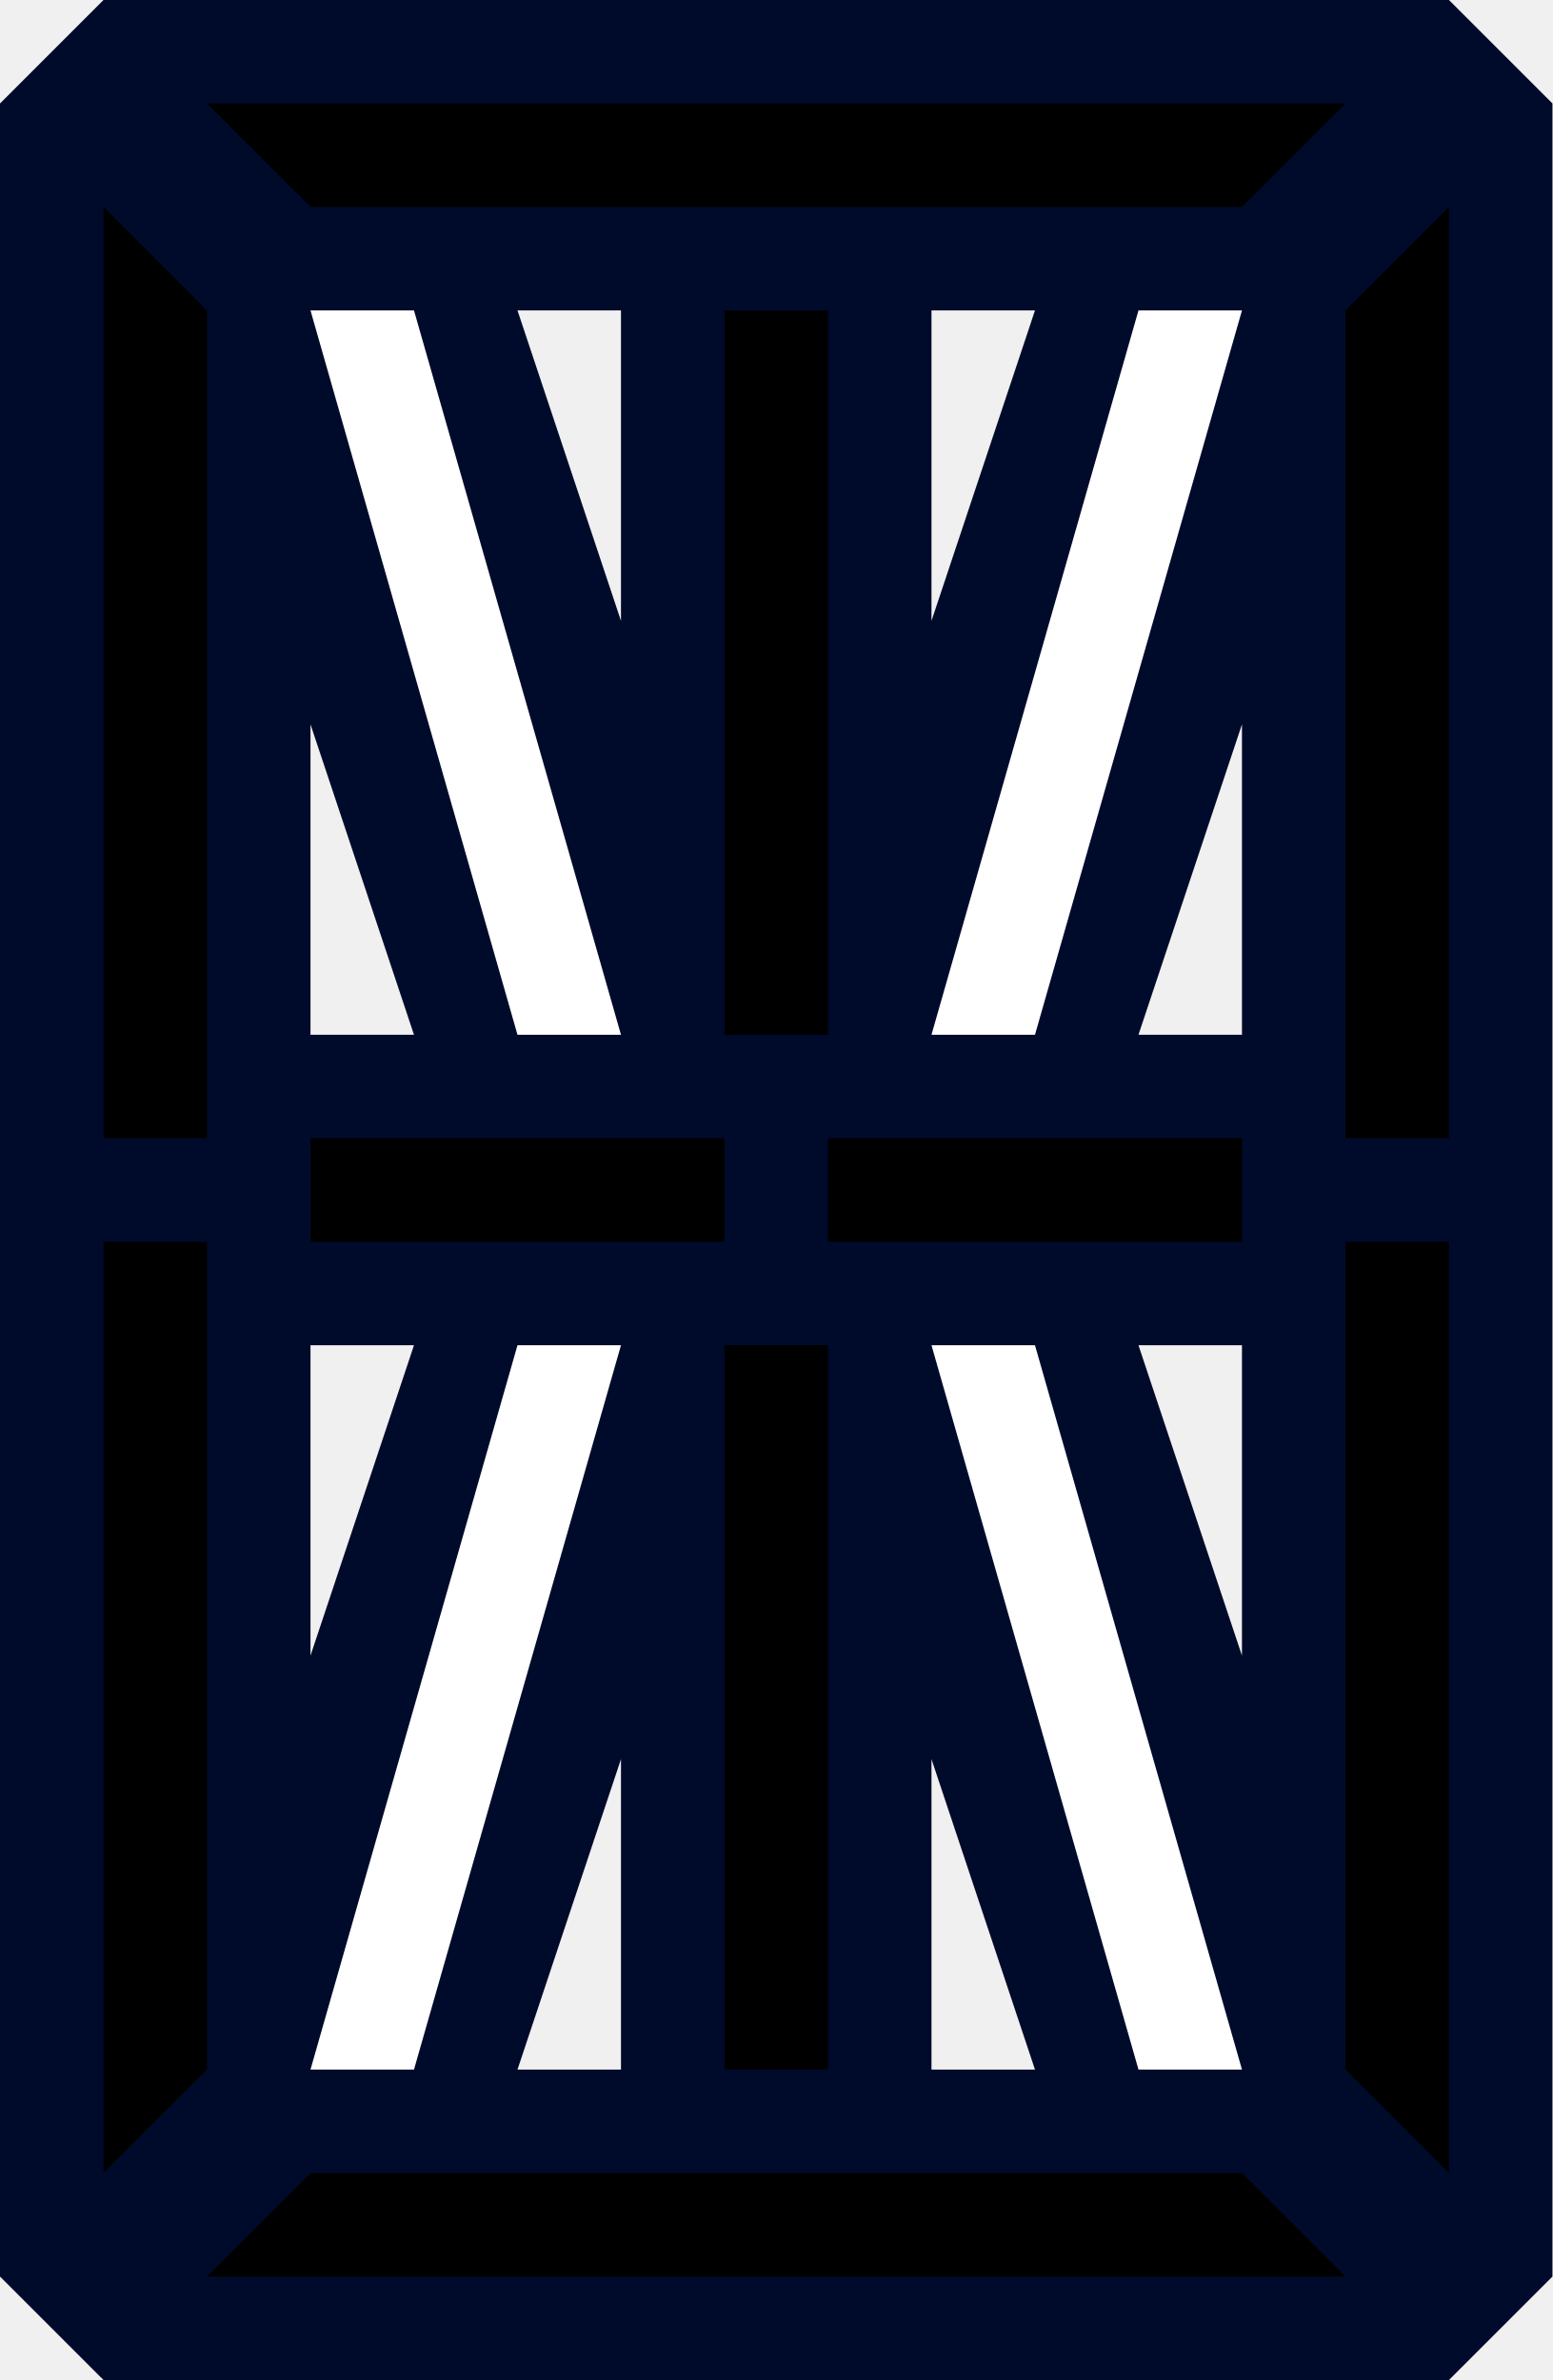
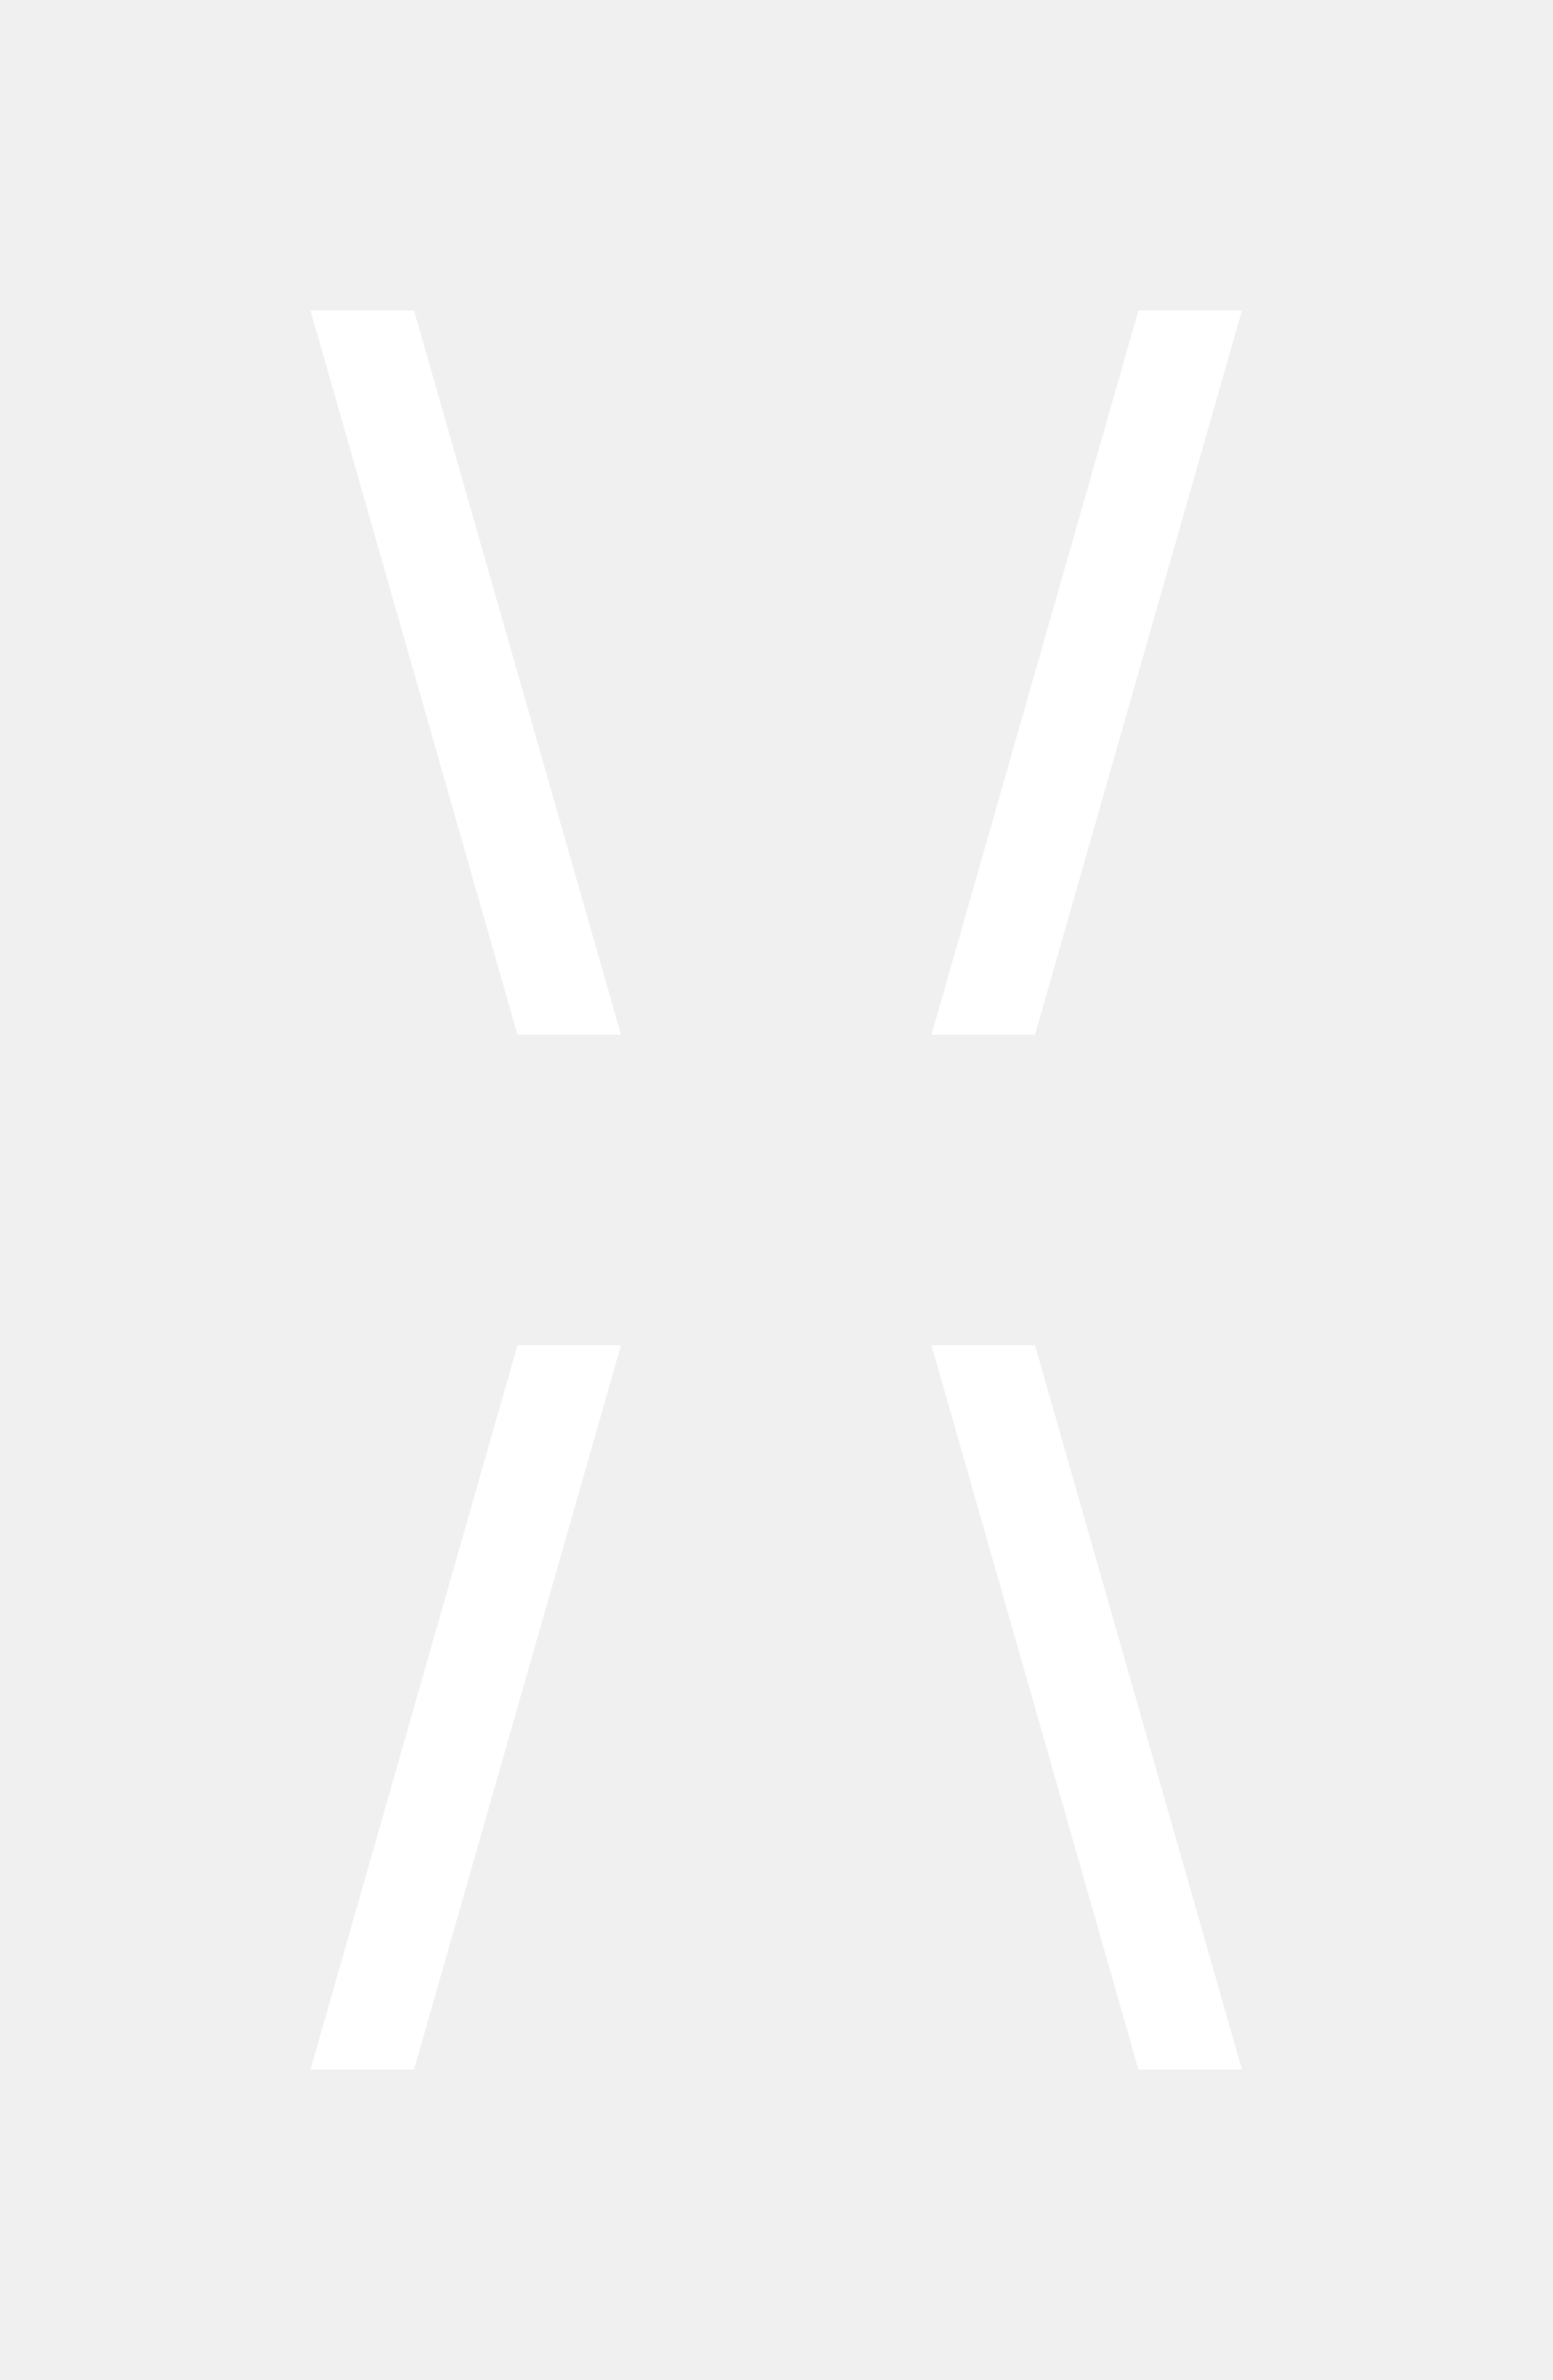
<svg xmlns="http://www.w3.org/2000/svg" width="15" height="23" viewBox="0 0 15 23" version="1.1" id="svg8">
  <defs id="defs2" />
-   <path style="fill:#000b2b;fill-opacity:1;stroke:none;stroke-opacity:1" d="M 1,0 0,1 v 21 l 1,1 h 13 l 1,-1 V 1 L 14,0 Z m 4,3 h 1 v 3 z m 4,0 h 1 L 9,6 Z M 3,7 4,10 H 3 Z m 9,0 v 3 h -1 z m -9,6 h 1 l -1,3 z m 8,0 h 1 v 3 z m -5,4 v 3 H 5 Z m 3,0 1,3 H 9 Z" id="path910" />
-   <path style="fill:#000000;fill-opacity:1;stroke:none;stroke-opacity:1" d="m 2,1 1,1 h 9 l 1,-1 z" id="path826" />
-   <path style="fill:#000000;fill-opacity:1;stroke:none;stroke-opacity:1" d="m 1,2 1,1 v 8 H 1 Z" id="path828" />
-   <rect style="fill:#000000;fill-opacity:1;stroke:none;stroke-width:1;stroke-opacity:1" id="rect836" width="1" height="7" x="7" y="3" />
-   <rect style="fill:#000000;fill-opacity:1;stroke:none;stroke-width:1;stroke-opacity:1" id="rect838" width="4" height="1" x="3" y="11" />
  <path style="fill:#ffffff;fill-opacity:1;stroke:none;stroke-opacity:1" d="m 9,10 2,-7 h 1 l -2,7 z" id="path840" />
-   <path style="fill:#000000;fill-opacity:1;stroke:none;stroke-opacity:1" d="m 2,12 v 8 l -1,1 v -9 z" id="path844" />
-   <path style="fill:#000000;fill-opacity:1;stroke:none;stroke-opacity:1" d="m 2,22 1,-1 h 9 l 1,1 z" id="path846" />
-   <path style="fill:#000000;fill-opacity:1;stroke:none;stroke-opacity:1" d="m 13,20 1,1 v -9 h -1 z" id="path856" />
-   <path style="fill:#000000;fill-opacity:1;stroke:none;stroke-opacity:1" d="M 13,11 V 3 l 1,-1 v 9 z" id="path858" />
-   <rect style="fill:#000000;fill-opacity:1;stroke:none;stroke-width:1;stroke-opacity:1" id="rect860" width="4" height="1" x="8" y="11" />
-   <rect style="fill:#000000;fill-opacity:1;stroke:none;stroke-width:1;stroke-opacity:1" id="rect836-3" width="1" height="7" x="7" y="13" />
  <path style="fill:#ffffff;fill-opacity:1;stroke:none;stroke-opacity:1" d="M 6,10 4,3 H 3 l 2,7 z" id="path840-6" />
  <path style="fill:#ffffff;fill-opacity:1;stroke:none;stroke-opacity:1" d="m 9,13 2,7 h 1 l -2,-7 z" id="path840-7" />
  <path style="fill:#ffffff;fill-opacity:1;stroke:none;stroke-opacity:1" d="M 6,13 4,20 H 3 l 2,-7 z" id="path840-6-5" />
</svg>
